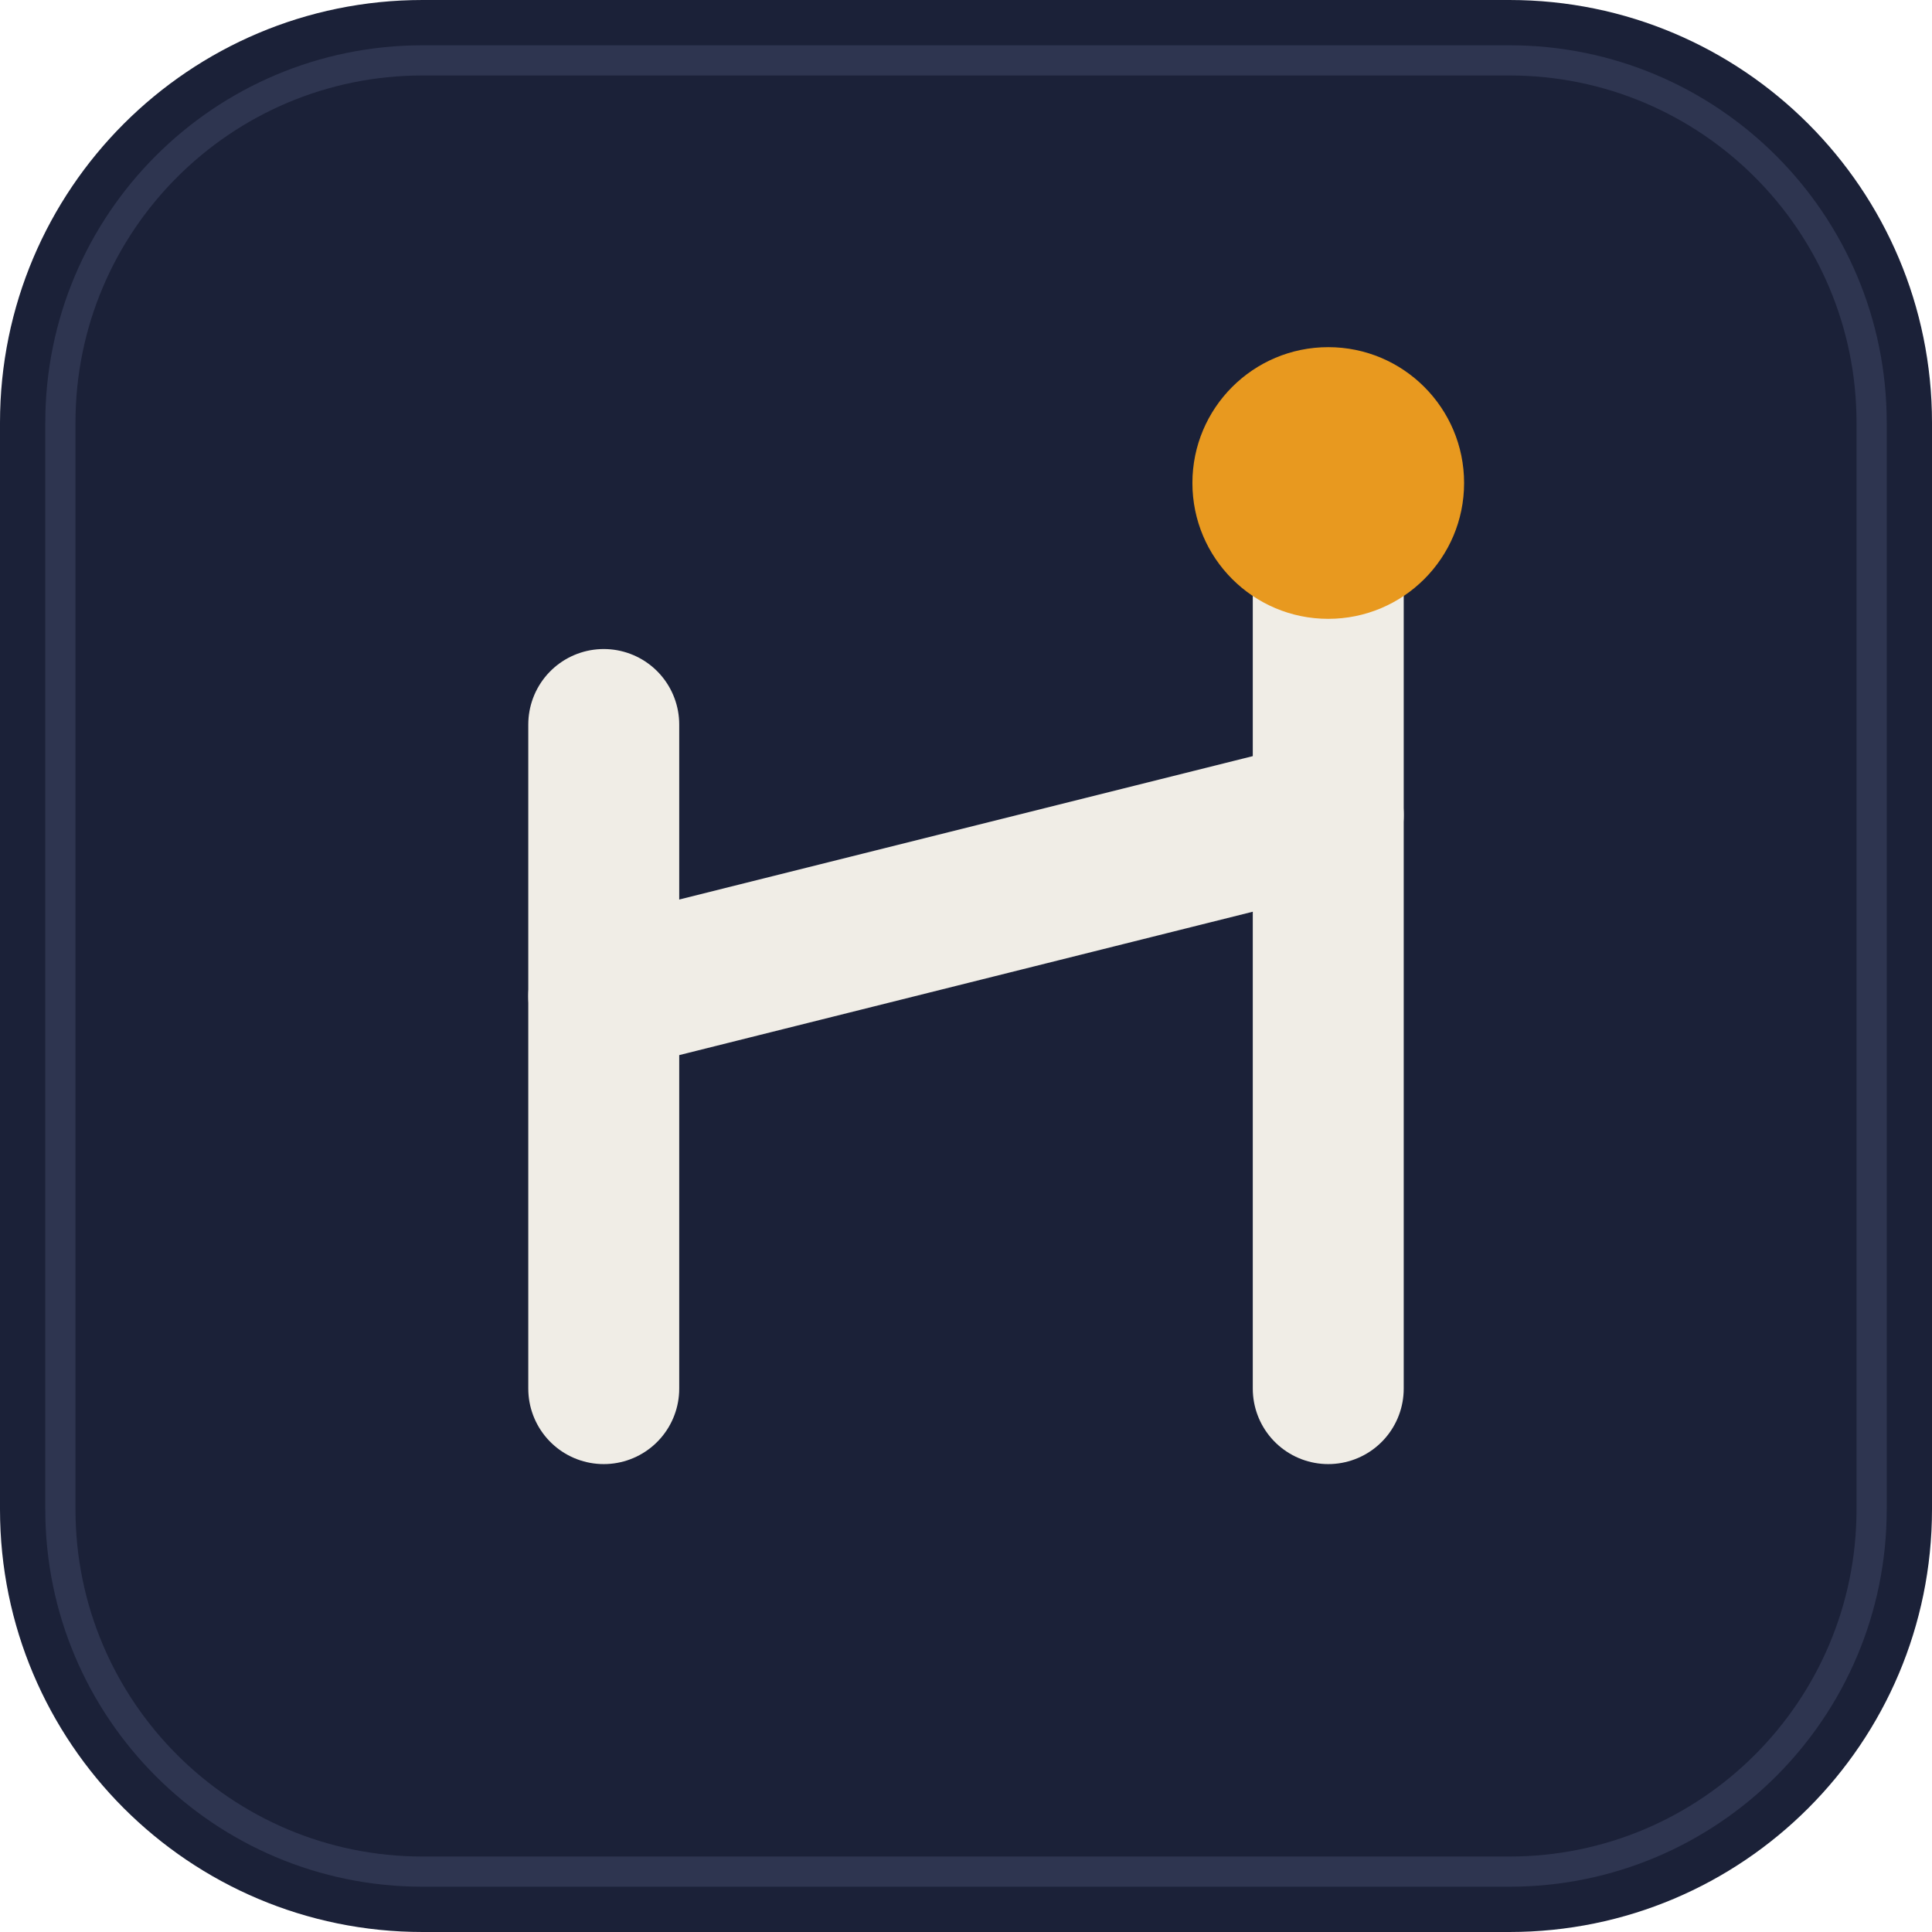
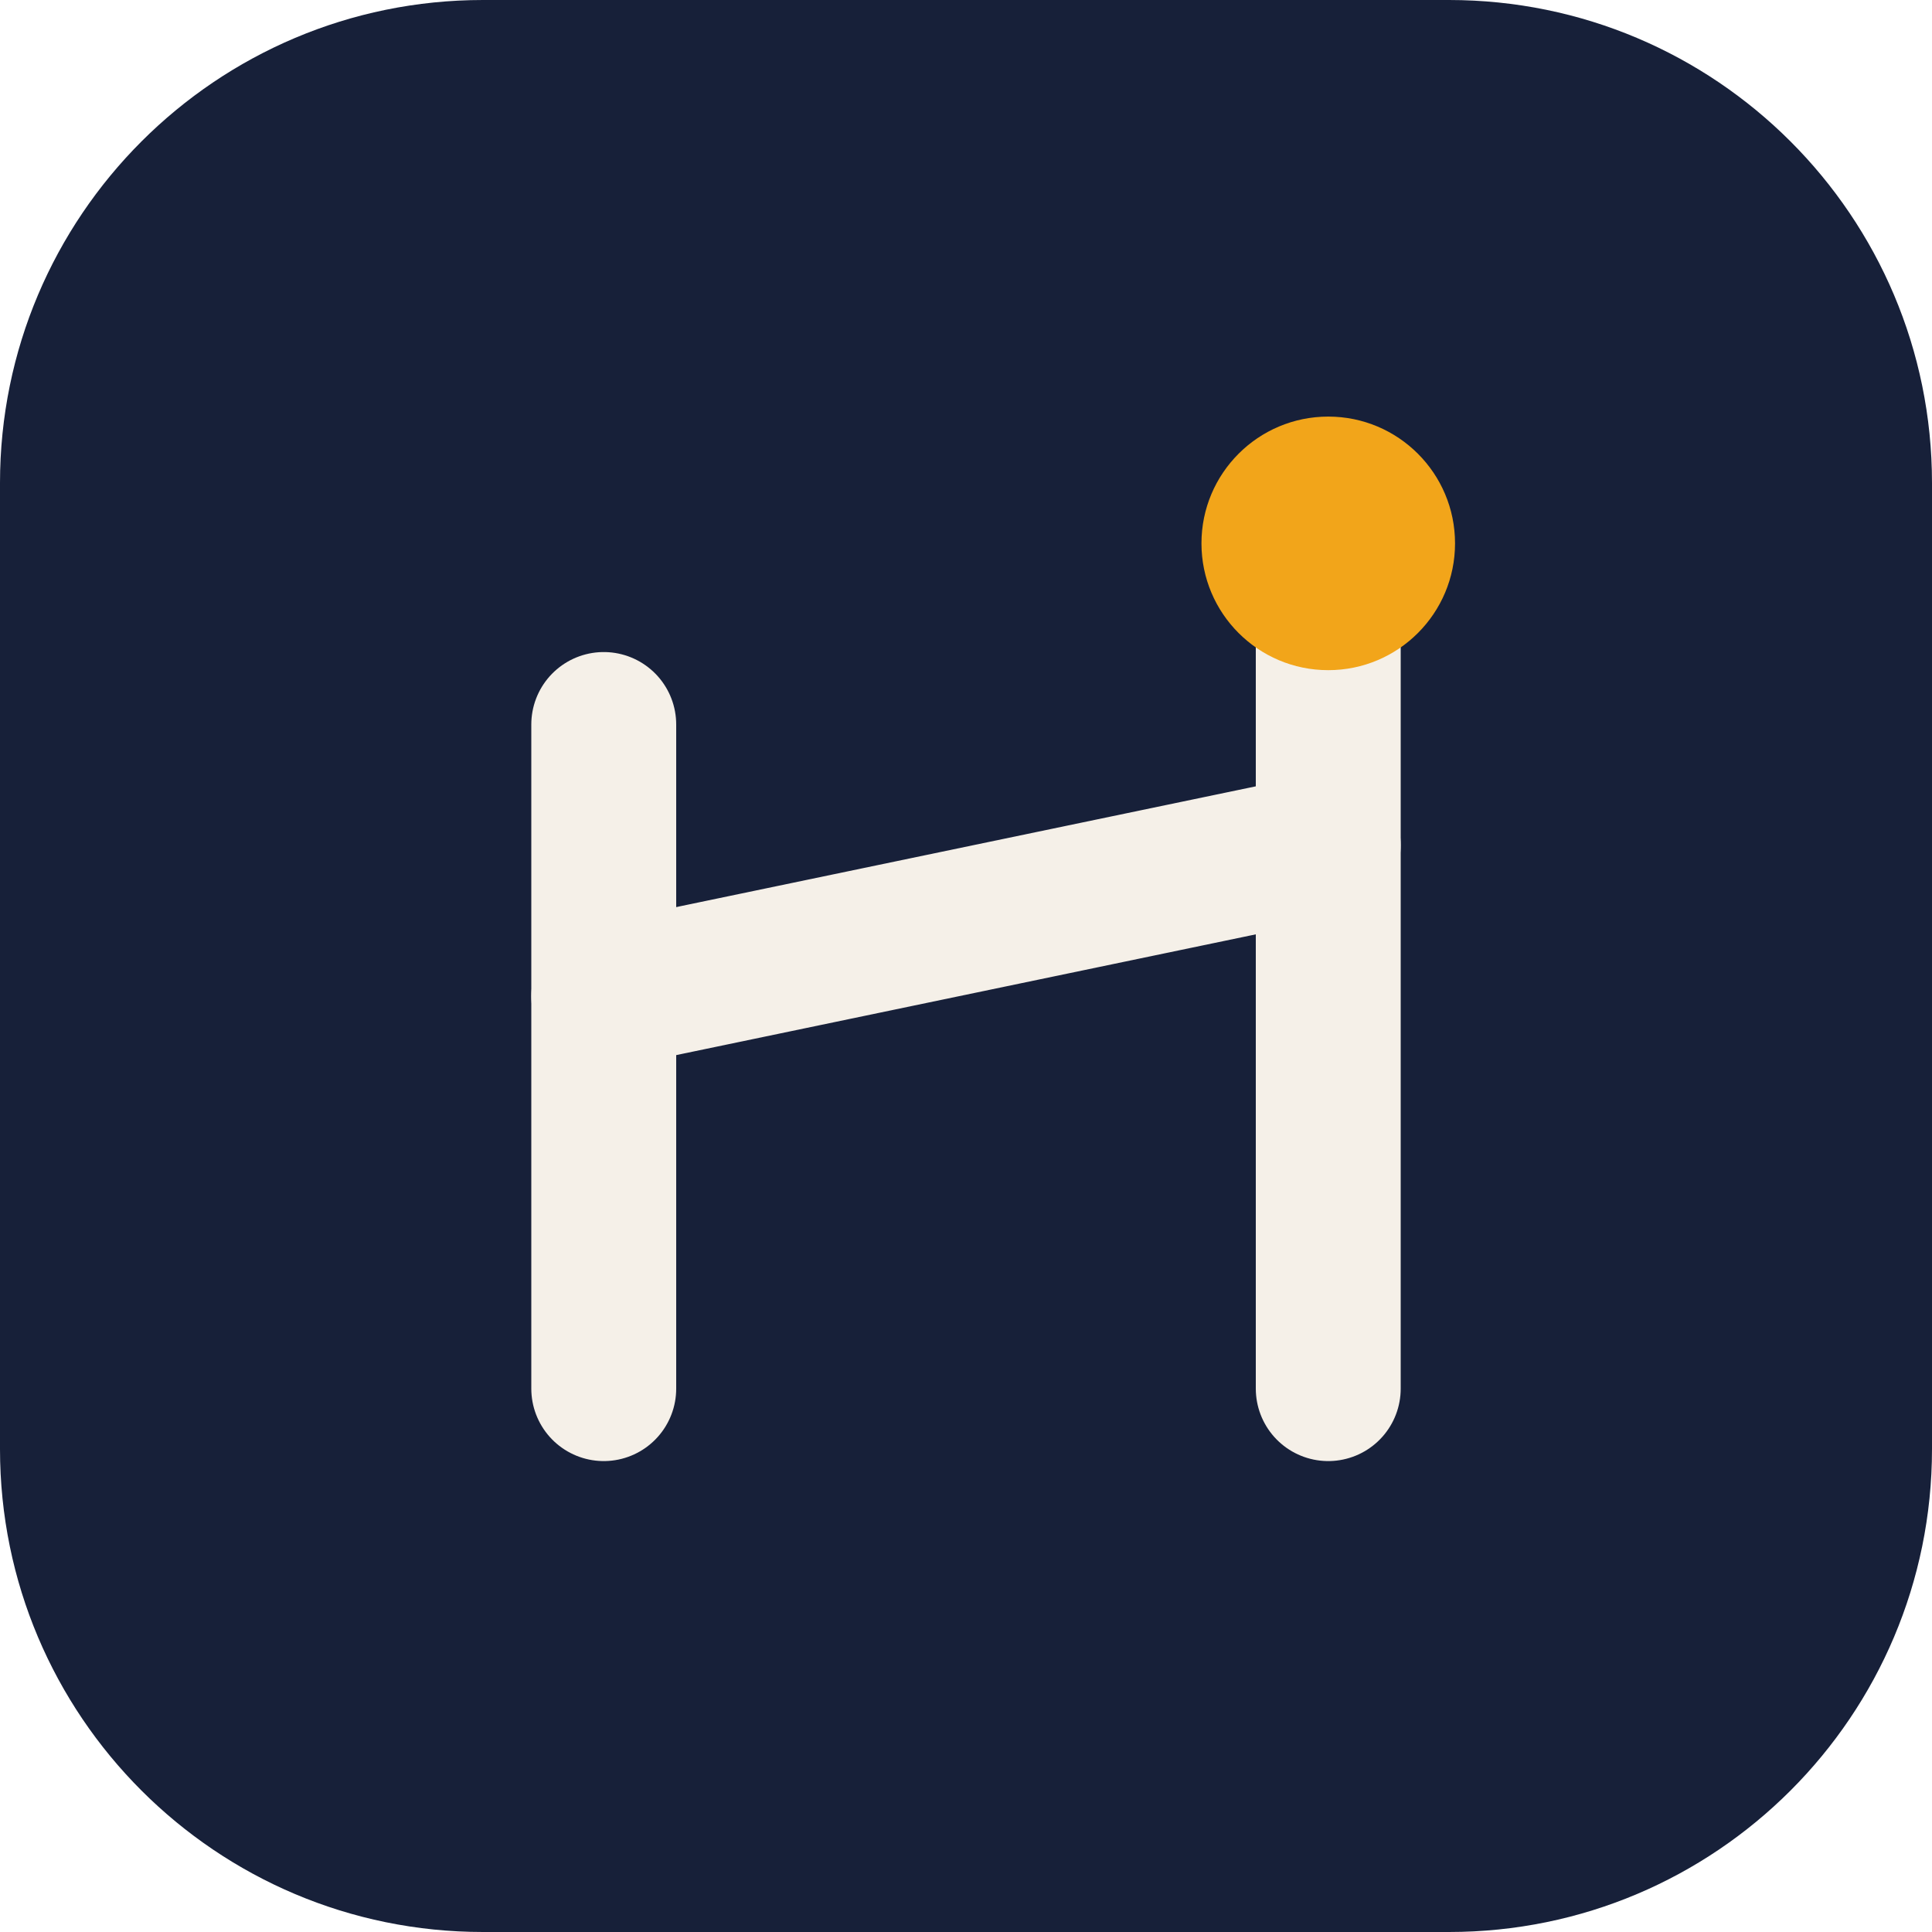
- <svg xmlns="http://www.w3.org/2000/svg" width="64" height="64" viewBox="0 0 64 64" fill="none">
-   <rect width="64" height="64" rx="14" fill="#1B2138" />
-   <rect x="2" y="2" width="60" height="60" rx="12" stroke="#2E3550" stroke-width="1" />
-   <path d="M20 46V24" stroke="#F0EDE6" stroke-width="5" stroke-linecap="round" />
-   <path d="M44 46V16" stroke="#F0EDE6" stroke-width="5" stroke-linecap="round" />
-   <path d="M20 33L44 27" stroke="#F0EDE6" stroke-width="5" stroke-linecap="round" />
-   <circle cx="44" cy="16" r="4.5" fill="#E8991F" />
+ <svg xmlns="http://www.w3.org/2000/svg" viewBox="0 0 32 32" fill="none">
+   <rect width="32" height="32" rx="8" fill="#172039" />
+   <line x1="10" y1="23" x2="10" y2="12" stroke="#F5F0E8" stroke-width="2.4" stroke-linecap="round" />
+   <line x1="22" y1="23" x2="22" y2="9" stroke="#F5F0E8" stroke-width="2.4" stroke-linecap="round" />
+   <line x1="10" y1="16.5" x2="22" y2="14" stroke="#F5F0E8" stroke-width="2.4" stroke-linecap="round" />
+   <circle cx="22" cy="9" r="2.1" fill="#F2A51A" />
</svg>
